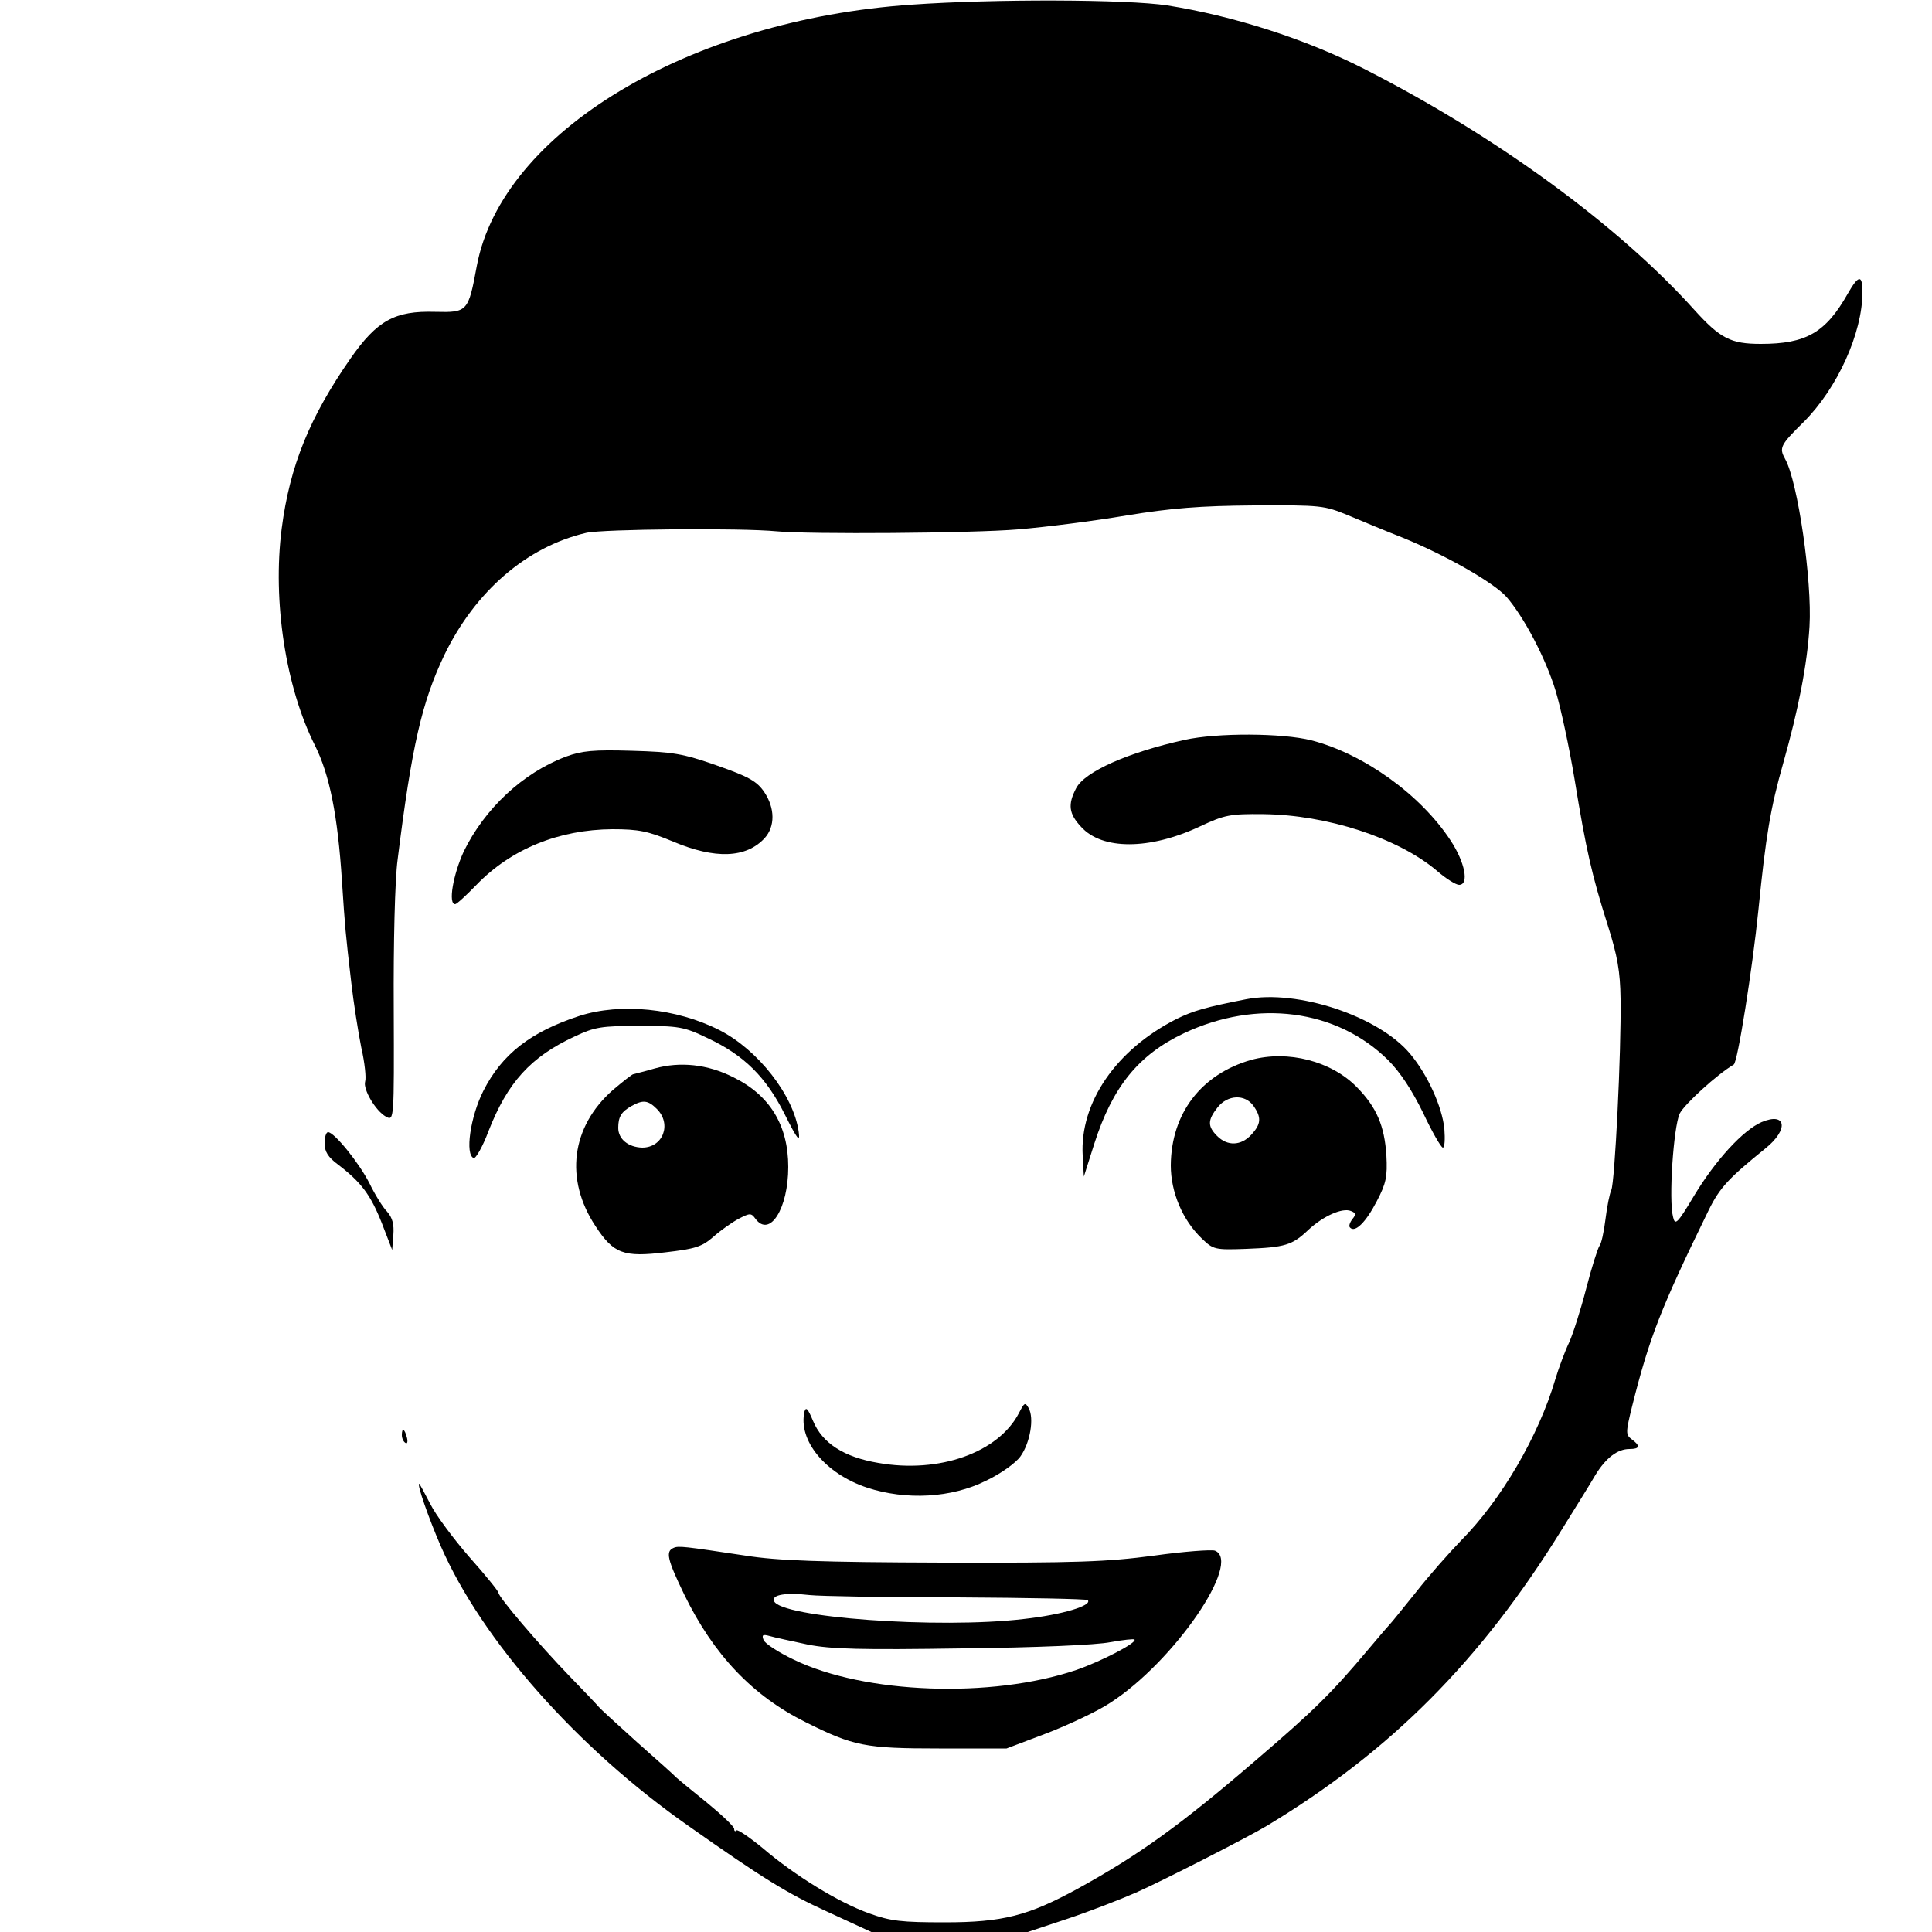
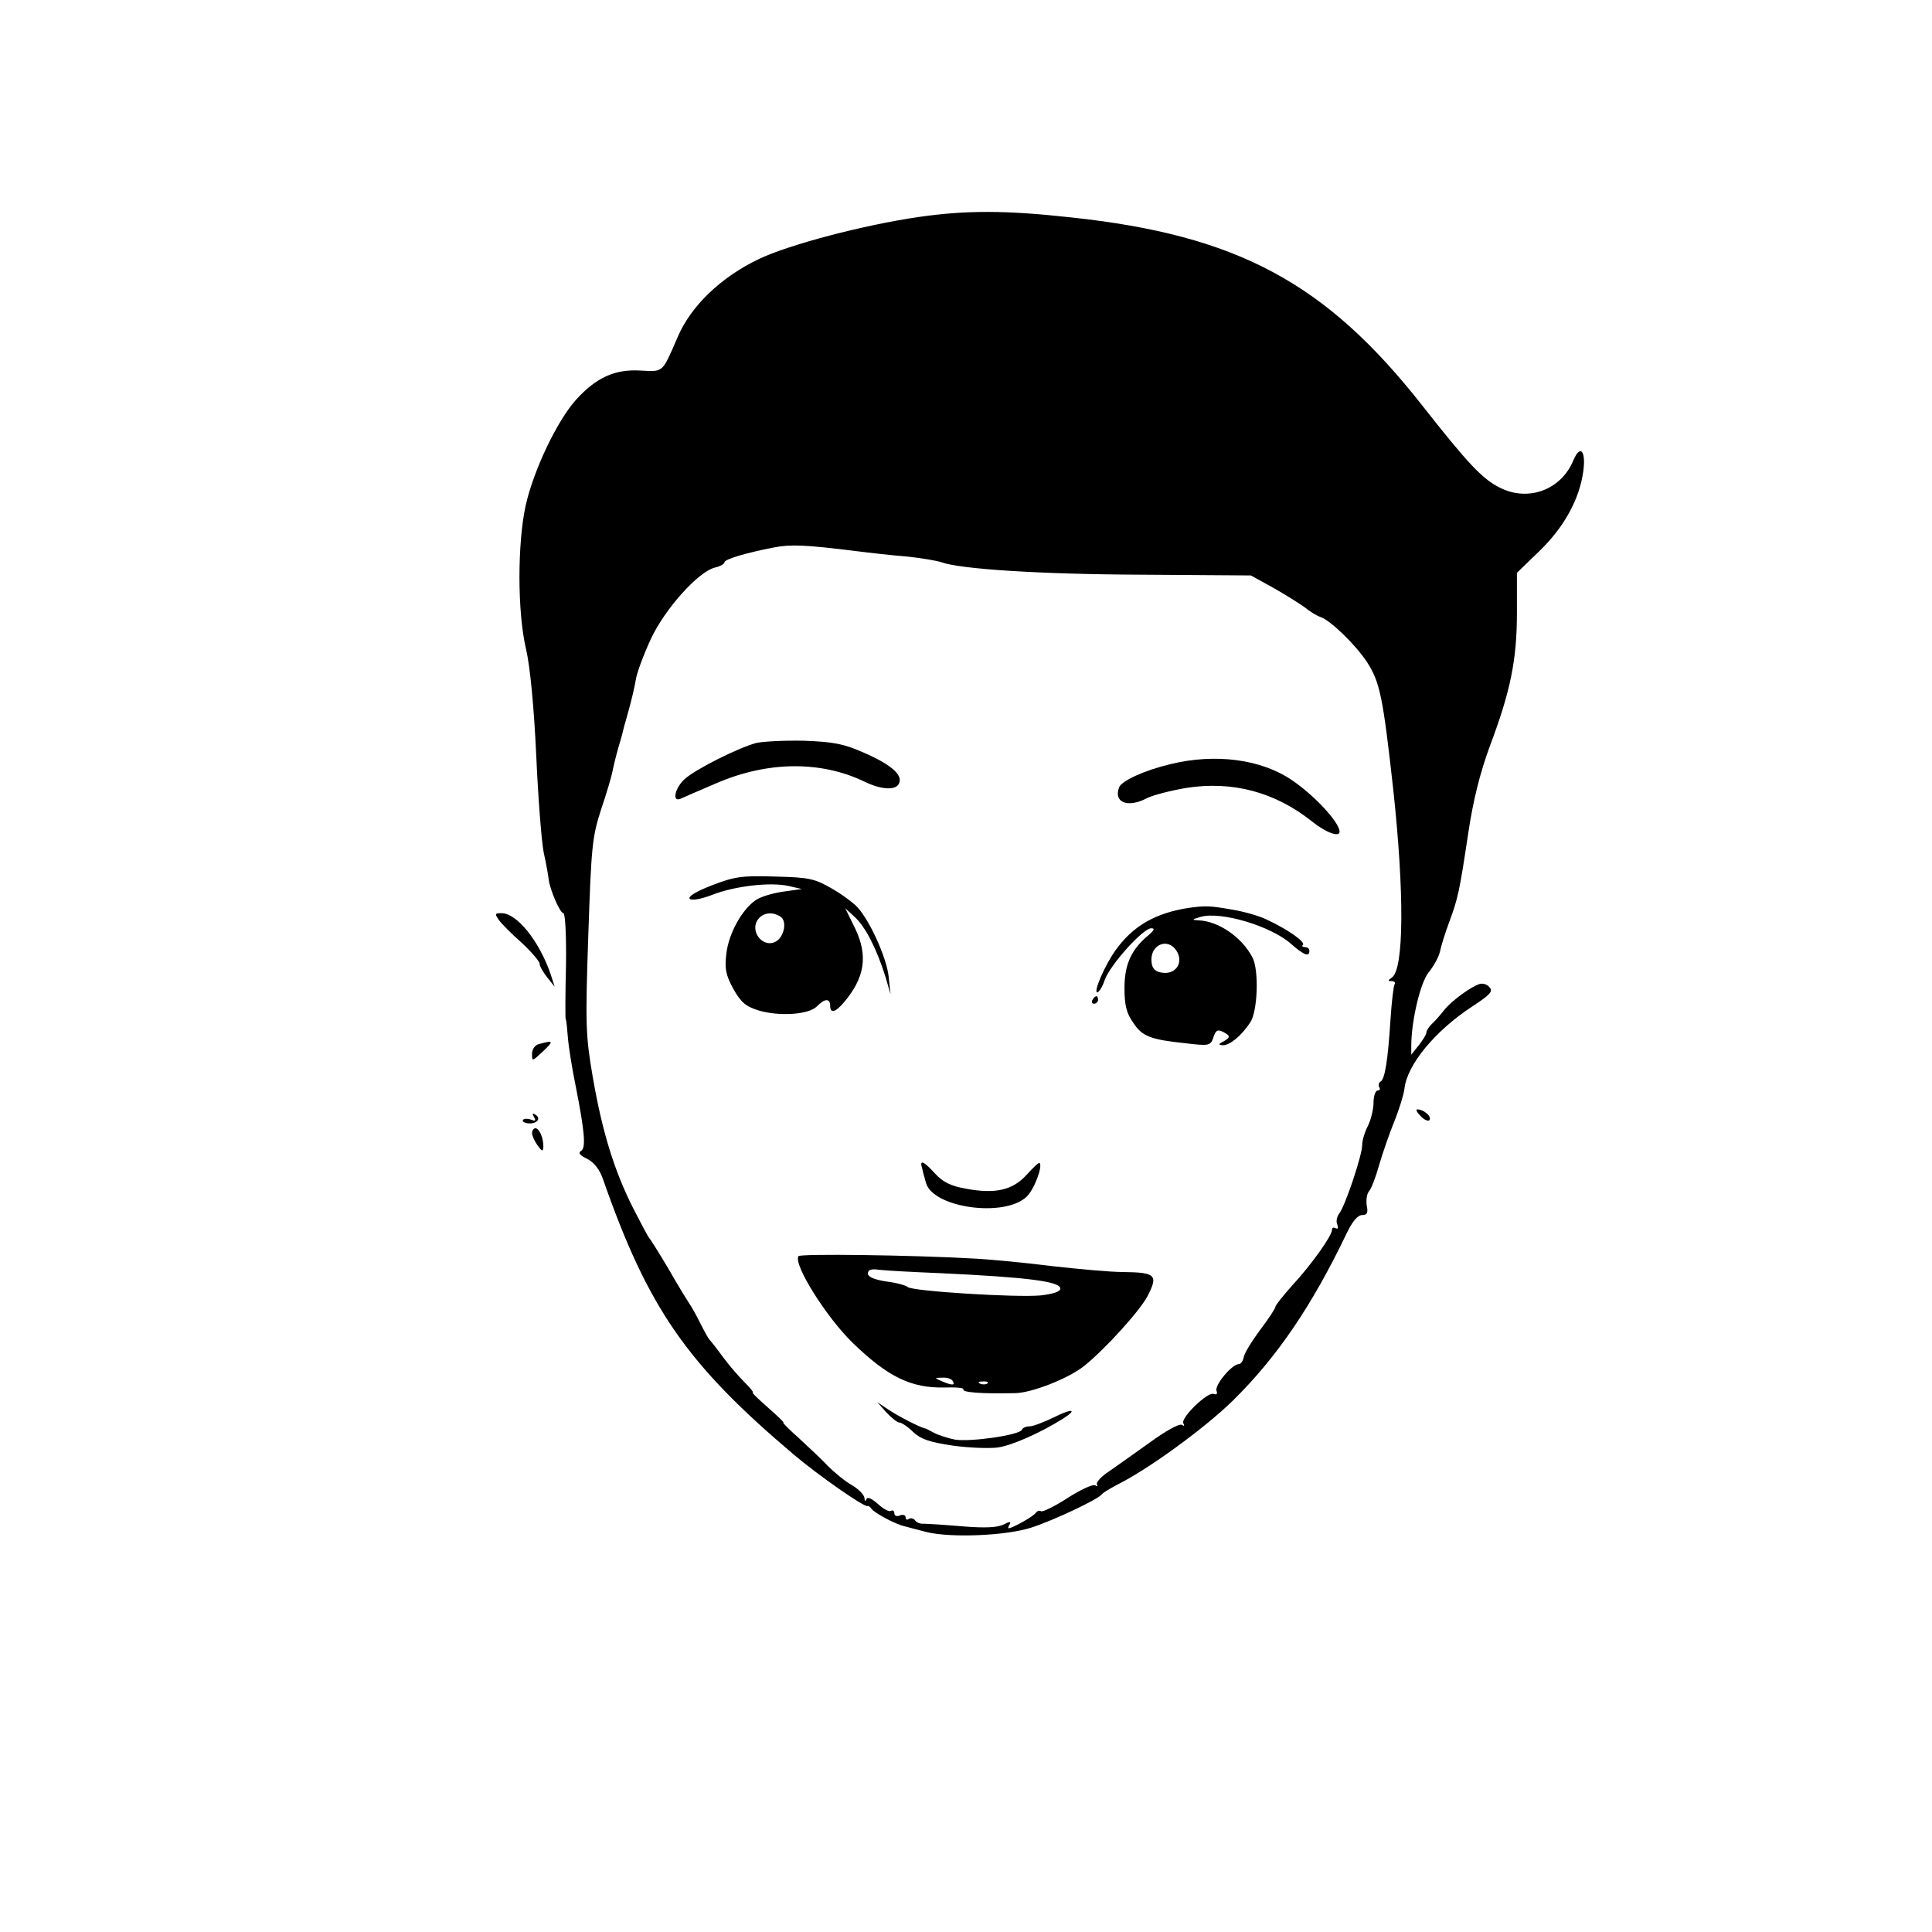
- <svg xmlns="http://www.w3.org/2000/svg" version="1.0" width="500pt" height="500pt" viewBox="0 0 500 500" preserveAspectRatio="xMidYMid meet">
-   <g transform="translate(0,500) scale(0.1,-0.1)" fill="#000000" stroke="none">
-     <path d="M2360 4988 c-577 -39 -1061 -330 -1126 -676 -22 -119 -24 -121 -108 -119 -104 3 -150 -22 -219 -121 -105 -151 -157 -277 -178 -440 -24 -187 10 -410 86 -561 38 -76 59 -181 70 -351 8 -122 9 -133 24 -262 6 -53 18 -129 26 -169 9 -39 13 -79 10 -88 -6 -20 27 -76 54 -91 21 -11 21 -10 20 282 -1 166 3 332 10 383 37 297 63 408 121 530 80 165 213 280 367 316 44 10 400 13 493 4 84 -8 507 -5 625 5 72 6 198 22 280 36 116 19 191 25 330 26 175 1 182 0 245 -26 36 -15 98 -41 139 -57 111 -45 236 -116 270 -154 45 -52 101 -158 127 -243 13 -43 35 -145 49 -229 30 -184 45 -249 86 -378 25 -79 32 -119 33 -190 2 -138 -15 -477 -24 -495 -4 -8 -11 -42 -15 -75 -4 -33 -11 -65 -16 -70 -4 -6 -20 -55 -34 -110 -14 -54 -34 -117 -44 -139 -11 -23 -27 -66 -36 -96 -43 -146 -140 -312 -243 -416 -32 -33 -85 -93 -117 -134 -33 -41 -62 -77 -65 -80 -3 -3 -30 -34 -60 -70 -94 -112 -141 -158 -287 -283 -195 -168 -304 -247 -464 -335 -128 -70 -194 -87 -344 -87 -111 0 -140 3 -195 23 -79 28 -193 98 -276 169 -34 28 -65 49 -68 46 -3 -4 -6 -2 -6 4 0 6 -33 37 -72 69 -40 32 -75 61 -78 64 -3 4 -48 44 -100 90 -52 47 -97 88 -100 92 -3 4 -37 40 -76 80 -81 84 -184 205 -184 216 0 4 -34 46 -75 92 -41 47 -87 109 -101 137 -15 29 -28 53 -29 53 -7 0 26 -93 56 -162 107 -244 353 -522 640 -723 193 -136 256 -175 359 -222 l115 -53 202 0 203 0 102 34 c57 19 137 50 178 68 66 29 293 145 339 173 320 193 552 426 762 765 36 58 76 122 88 143 27 44 57 67 88 67 27 0 29 8 6 25 -16 12 -16 17 1 86 45 179 74 253 198 507 29 59 52 83 147 160 61 49 54 95 -10 68 -48 -21 -119 -98 -175 -191 -43 -72 -49 -77 -54 -55 -12 44 1 233 17 268 12 24 96 101 140 127 10 6 48 245 64 402 19 190 31 262 64 378 39 138 62 254 68 354 7 117 -30 374 -63 433 -16 29 -13 36 48 96 87 87 152 230 152 336 0 46 -10 45 -38 -4 -57 -101 -108 -130 -225 -130 -78 0 -105 14 -172 88 -196 218 -513 450 -855 624 -153 78 -339 137 -509 164 -105 16 -449 17 -661 2z" />
-     <path d="M3065 3085 c-145 -32 -258 -82 -280 -125 -22 -42 -19 -66 13 -100 54 -60 177 -60 307 1 64 30 78 33 165 32 164 -2 347 -61 448 -146 24 -21 50 -37 58 -37 27 0 15 59 -22 115 -78 119 -225 224 -360 259 -75 19 -244 20 -329 1z" />
-     <path d="M1465 3042 c-112 -42 -211 -135 -265 -246 -27 -59 -41 -136 -22 -136 4 0 29 23 55 50 90 93 213 143 352 144 68 0 92 -5 157 -32 109 -46 189 -43 237 9 27 30 27 77 -1 119 -19 28 -40 40 -123 69 -88 31 -114 35 -220 38 -99 3 -129 0 -170 -15z" />
-     <path d="M3225 2414 c-107 -21 -137 -30 -180 -51 -156 -79 -251 -216 -243 -354 l3 -54 27 85 c47 147 114 230 232 286 189 89 395 62 528 -69 32 -32 62 -78 91 -137 23 -49 46 -89 51 -90 5 0 6 22 4 49 -6 57 -43 139 -88 193 -81 98 -292 168 -425 142z" />
-     <path d="M1500 2371 c-126 -41 -201 -99 -249 -194 -34 -67 -48 -166 -25 -174 5 -2 23 29 38 69 49 126 109 193 224 246 51 24 68 27 167 27 102 0 115 -2 177 -32 94 -44 151 -101 199 -197 33 -66 40 -74 36 -45 -13 94 -105 212 -205 263 -112 57 -256 71 -362 37z" />
-     <path d="M3238 2257 c-129 -37 -207 -138 -208 -273 0 -69 30 -141 80 -189 30 -29 34 -30 116 -27 100 4 118 9 161 50 38 35 87 57 109 48 13 -5 14 -9 4 -21 -7 -9 -10 -19 -6 -22 13 -14 41 14 69 68 24 46 28 63 25 119 -5 76 -25 124 -76 176 -66 68 -179 97 -274 71z m6 -119 c21 -30 20 -47 -6 -75 -26 -28 -61 -30 -88 -3 -25 25 -25 41 1 74 26 33 71 35 93 4z" />
-     <path d="M1695 2235 c-27 -8 -53 -14 -56 -15 -3 0 -27 -19 -53 -41 -108 -95 -125 -231 -45 -352 47 -72 73 -81 181 -68 77 9 94 14 124 40 19 17 49 38 66 47 29 15 32 15 43 0 37 -50 85 26 85 134 0 108 -48 186 -142 232 -67 34 -138 41 -203 23z m5 -105 c39 -39 16 -100 -38 -100 -36 1 -62 22 -62 51 0 29 8 42 35 57 29 16 42 15 65 -8z" />
-     <path d="M840 2041 c0 -21 9 -36 35 -55 60 -46 84 -78 113 -151 l27 -70 3 39 c2 27 -2 44 -16 60 -11 11 -32 45 -46 74 -27 53 -91 132 -107 132 -5 0 -9 -13 -9 -29z" />
-     <path d="M2637 1343 c-53 -102 -206 -157 -364 -129 -89 15 -145 51 -169 109 -13 31 -18 37 -22 24 -17 -75 54 -161 162 -197 101 -33 218 -27 308 18 38 18 77 46 89 63 25 35 36 99 21 125 -9 16 -11 14 -25 -13z" />
-     <path d="M1040 1286 c0 -8 4 -17 9 -20 5 -4 7 3 4 14 -6 23 -13 26 -13 6z" />
-     <path d="M1743 994 c-21 -9 -16 -30 28 -121 76 -156 177 -262 314 -330 124 -62 154 -68 345 -68 l175 0 103 39 c57 22 132 57 165 79 165 106 343 366 271 394 -9 3 -80 -2 -158 -13 -121 -16 -198 -19 -546 -18 -316 1 -428 5 -510 18 -160 24 -174 26 -187 20z m734 -128 c182 -1 334 -4 338 -7 13 -14 -66 -38 -166 -49 -221 -26 -632 4 -646 47 -6 16 32 22 92 15 28 -3 199 -6 382 -6z m-387 -122 c60 -12 139 -14 400 -10 192 2 349 9 383 16 33 6 61 9 63 7 8 -8 -87 -57 -151 -79 -219 -74 -548 -62 -731 27 -40 19 -75 42 -78 51 -5 13 -2 15 16 10 13 -4 57 -13 98 -22z" />
+ <svg xmlns="http://www.w3.org/2000/svg" version="1.0" width="512pt" height="512pt" viewBox="0 0 512 512" preserveAspectRatio="xMidYMid meet">
+   <g transform="translate(0,512) scale(0.1,-0.1)" fill="#000000" stroke="none">
+     <path d="M2435 4545 c-145 -21 -344 -73 -425 -112 -100 -48 -179 -124 -214 -206 -42 -97 -37 -92 -99 -89 -67 4 -117 -18 -171 -78 -50 -56 -112 -186 -133 -280 -22 -101 -22 -282 1 -380 11 -47 21 -153 27 -280 5 -113 14 -230 20 -260 7 -30 12 -62 13 -70 3 -27 30 -90 39 -90 5 0 8 -60 7 -137 -2 -76 -2 -140 -1 -143 2 -3 4 -25 6 -50 2 -25 11 -81 20 -125 25 -126 28 -167 15 -175 -9 -5 -3 -12 16 -21 18 -9 33 -28 42 -54 120 -343 222 -490 507 -731 64 -54 187 -140 194 -135 2 1 7 -2 10 -7 7 -11 65 -42 89 -47 10 -3 35 -9 57 -15 65 -16 212 -10 279 12 61 20 177 75 186 88 3 4 21 15 40 25 83 41 232 150 306 222 119 117 211 253 303 445 15 31 29 48 41 48 13 0 16 6 12 25 -2 14 0 31 6 38 6 6 18 38 27 70 9 31 27 83 40 115 13 32 25 71 27 87 7 64 82 154 180 218 47 31 56 40 45 51 -6 8 -19 11 -27 8 -25 -9 -74 -45 -93 -69 -10 -13 -25 -30 -33 -37 -8 -8 -14 -18 -14 -23 0 -4 -9 -19 -20 -33 l-20 -25 0 23 c0 66 24 168 46 195 13 16 27 41 30 55 3 15 14 50 24 77 24 64 28 84 51 237 13 87 31 159 57 230 55 146 72 229 72 354 l0 106 60 58 c65 63 106 137 116 212 7 53 -8 71 -26 29 -32 -79 -120 -112 -196 -73 -46 23 -85 65 -203 215 -257 328 -492 454 -934 501 -172 19 -277 19 -402 1z m-170 -885 c39 -5 101 -12 140 -15 38 -4 78 -11 90 -15 48 -18 261 -32 531 -33 l289 -2 58 -32 c32 -18 70 -42 84 -52 13 -11 33 -23 42 -26 26 -8 94 -74 124 -120 34 -53 42 -92 69 -335 30 -276 29 -481 -4 -501 -10 -7 -11 -9 0 -9 7 0 11 -4 8 -8 -3 -5 -8 -47 -11 -93 -7 -111 -15 -158 -26 -165 -5 -3 -7 -10 -4 -15 4 -5 1 -9 -4 -9 -6 0 -11 -15 -11 -32 0 -18 -7 -46 -15 -62 -8 -15 -15 -38 -15 -50 0 -28 -46 -164 -61 -182 -6 -8 -9 -21 -5 -29 3 -9 2 -13 -4 -10 -6 3 -10 2 -10 -4 0 -16 -55 -93 -105 -147 -24 -27 -45 -53 -45 -57 0 -4 -18 -32 -41 -62 -22 -30 -42 -62 -43 -72 -2 -10 -8 -18 -13 -18 -18 0 -65 -56 -59 -71 3 -8 0 -11 -8 -8 -16 6 -88 -64 -80 -78 4 -7 2 -8 -4 -4 -7 4 -44 -17 -84 -46 -40 -29 -90 -64 -110 -78 -20 -13 -34 -29 -31 -34 3 -5 1 -6 -5 -2 -6 3 -39 -12 -73 -34 -34 -22 -65 -37 -70 -35 -4 3 -10 1 -14 -4 -5 -9 -62 -41 -72 -41 -2 0 -1 5 3 11 4 7 -1 7 -16 -1 -16 -8 -48 -10 -109 -5 -47 4 -94 7 -103 7 -10 -1 -20 4 -23 9 -4 5 -11 7 -16 4 -5 -4 -9 -2 -9 4 0 6 -7 8 -15 5 -8 -4 -15 -1 -15 6 0 6 -4 9 -9 6 -5 -3 -20 5 -34 18 -17 15 -28 20 -31 13 -2 -7 -5 -5 -5 3 -1 9 -16 24 -33 34 -18 10 -46 33 -63 50 -16 17 -51 50 -77 74 -26 23 -45 42 -42 42 3 0 -16 18 -41 40 -25 22 -44 40 -40 40 3 0 -7 12 -22 27 -16 16 -42 46 -58 68 -16 22 -32 42 -35 45 -3 3 -14 23 -25 45 -11 22 -24 45 -28 50 -4 6 -29 46 -54 90 -26 44 -50 82 -53 85 -3 3 -22 39 -43 80 -50 100 -81 201 -106 345 -19 111 -20 139 -12 375 8 235 10 261 34 335 15 44 28 89 30 100 2 11 9 40 16 65 8 25 14 50 15 55 2 6 8 28 14 50 6 22 14 55 17 74 3 19 21 67 40 108 37 79 125 178 170 189 14 3 25 10 25 14 0 8 58 25 130 39 45 9 86 7 215 -9z" />
+     <path d="M2004 3151 c-46 -12 -162 -70 -190 -96 -25 -23 -34 -61 -11 -52 6 3 50 22 97 42 135 58 275 59 390 4 47 -23 86 -24 93 -4 9 22 -22 49 -93 80 -54 24 -81 29 -160 32 -52 1 -109 -2 -126 -6z" />
+     <path d="M3102 3095 c-68 -16 -129 -44 -136 -61 -16 -41 23 -56 74 -29 16 8 63 20 104 27 123 19 235 -11 333 -89 36 -29 73 -43 73 -27 0 24 -66 96 -127 137 -81 55 -202 71 -321 42z" />
+     <path d="M1887 2774 c-41 -16 -65 -30 -59 -36 5 -5 29 -1 58 10 60 24 156 35 204 24 l35 -8 -50 -7 c-28 -4 -61 -14 -73 -23 -36 -25 -71 -88 -77 -141 -5 -39 -2 -56 18 -93 21 -37 33 -47 68 -58 55 -16 132 -11 154 11 20 21 35 22 35 2 0 -21 13 -19 36 8 56 66 65 124 30 197 l-26 53 26 -24 c28 -26 58 -85 81 -159 l13 -45 -5 47 c-5 48 -48 145 -82 183 -10 11 -40 34 -68 50 -45 26 -60 30 -150 32 -88 3 -108 0 -168 -23z m181 -83 c18 -11 11 -51 -10 -65 -35 -22 -74 27 -48 59 14 17 38 19 58 6z" />
+     <path d="M3150 2714 c-90 -14 -149 -49 -195 -114 -29 -42 -58 -110 -47 -110 4 0 14 15 20 34 15 40 101 136 123 136 10 0 8 -5 -7 -18 -46 -38 -64 -78 -64 -140 0 -45 5 -67 23 -92 24 -37 46 -45 141 -55 59 -7 64 -6 71 14 7 23 13 25 34 12 11 -7 10 -11 -5 -20 -16 -8 -16 -10 -3 -11 18 0 48 24 72 60 20 29 24 139 6 173 -28 53 -89 96 -143 98 -18 1 -18 2 5 9 53 16 187 -24 240 -71 34 -30 49 -36 49 -19 0 6 -5 10 -12 10 -6 0 -9 3 -5 6 7 8 -42 42 -96 67 -20 10 -63 22 -95 27 -58 10 -67 10 -112 4z m-32 -114 c19 -30 -1 -62 -36 -58 -19 2 -28 10 -30 26 -7 47 42 70 66 32z" />
+     <path d="M2895 2470 c-3 -5 -1 -10 4 -10 6 0 11 5 11 10 0 6 -2 10 -4 10 -3 0 -8 -4 -11 -10z" />
+     <path d="M2444 2023 c2 -10 7 -27 10 -38 19 -66 207 -92 266 -37 20 18 44 81 35 90 -2 2 -17 -12 -34 -31 -37 -41 -83 -52 -162 -37 -40 7 -61 18 -81 40 -31 34 -42 38 -34 13z" />
+     <path d="M2116 1791 c-14 -22 74 -162 144 -230 93 -90 155 -120 243 -118 30 1 53 -1 50 -5 -4 -8 49 -12 136 -10 44 0 143 39 184 72 53 42 147 145 168 185 29 56 22 63 -65 64 -34 0 -119 8 -191 16 -71 9 -166 18 -210 20 -160 9 -455 13 -459 6z m375 -45 c234 -11 319 -22 319 -41 0 -8 -19 -14 -52 -18 -65 -6 -338 11 -352 22 -6 5 -32 12 -58 15 -31 5 -48 12 -48 21 0 10 9 13 29 10 15 -2 88 -6 162 -9z m34 -286 c7 -12 -2 -12 -30 0 -19 8 -19 9 2 9 12 1 25 -3 28 -9z m92 -6 c-3 -3 -12 -4 -19 -1 -8 3 -5 6 6 6 11 1 17 -2 13 -5z" />
+     <path d="M2349 1377 c14 -15 29 -27 35 -27 5 0 22 -11 36 -25 20 -19 44 -27 105 -36 43 -6 97 -8 119 -5 37 5 114 39 174 77 39 25 23 27 -25 3 -27 -13 -55 -24 -65 -24 -9 0 -18 -4 -20 -9 -5 -14 -137 -33 -178 -26 -19 4 -44 12 -55 18 -11 6 -22 12 -25 12 -13 3 -68 31 -95 49 l-30 20 24 -27z" />
+     <path d="M1322 2682 c7 -10 34 -37 61 -61 26 -24 47 -49 47 -55 0 -6 9 -22 20 -36 l20 -25 -11 34 c-30 87 -89 161 -130 161 -18 0 -18 -2 -7 -18z" />
+     <path d="M1428 2353 c-10 -2 -18 -14 -18 -25 0 -21 0 -21 25 2 34 32 33 34 -7 23z" />
+     <path d="M3766 2161 c10 -10 21 -14 23 -8 4 10 -17 27 -33 27 -5 0 -1 -8 10 -19z" />
+     <path d="M1415 2160 c6 -10 4 -12 -8 -7 -9 3 -18 3 -21 -1 -3 -4 4 -8 14 -9 23 -2 35 13 19 23 -8 5 -9 3 -4 -6z" />
+     <path d="M1410 2117 c0 -7 7 -22 15 -33 12 -16 14 -17 15 -2 0 23 -11 48 -21 48 -5 0 -9 -6 -9 -13z" />
  </g>
</svg>
